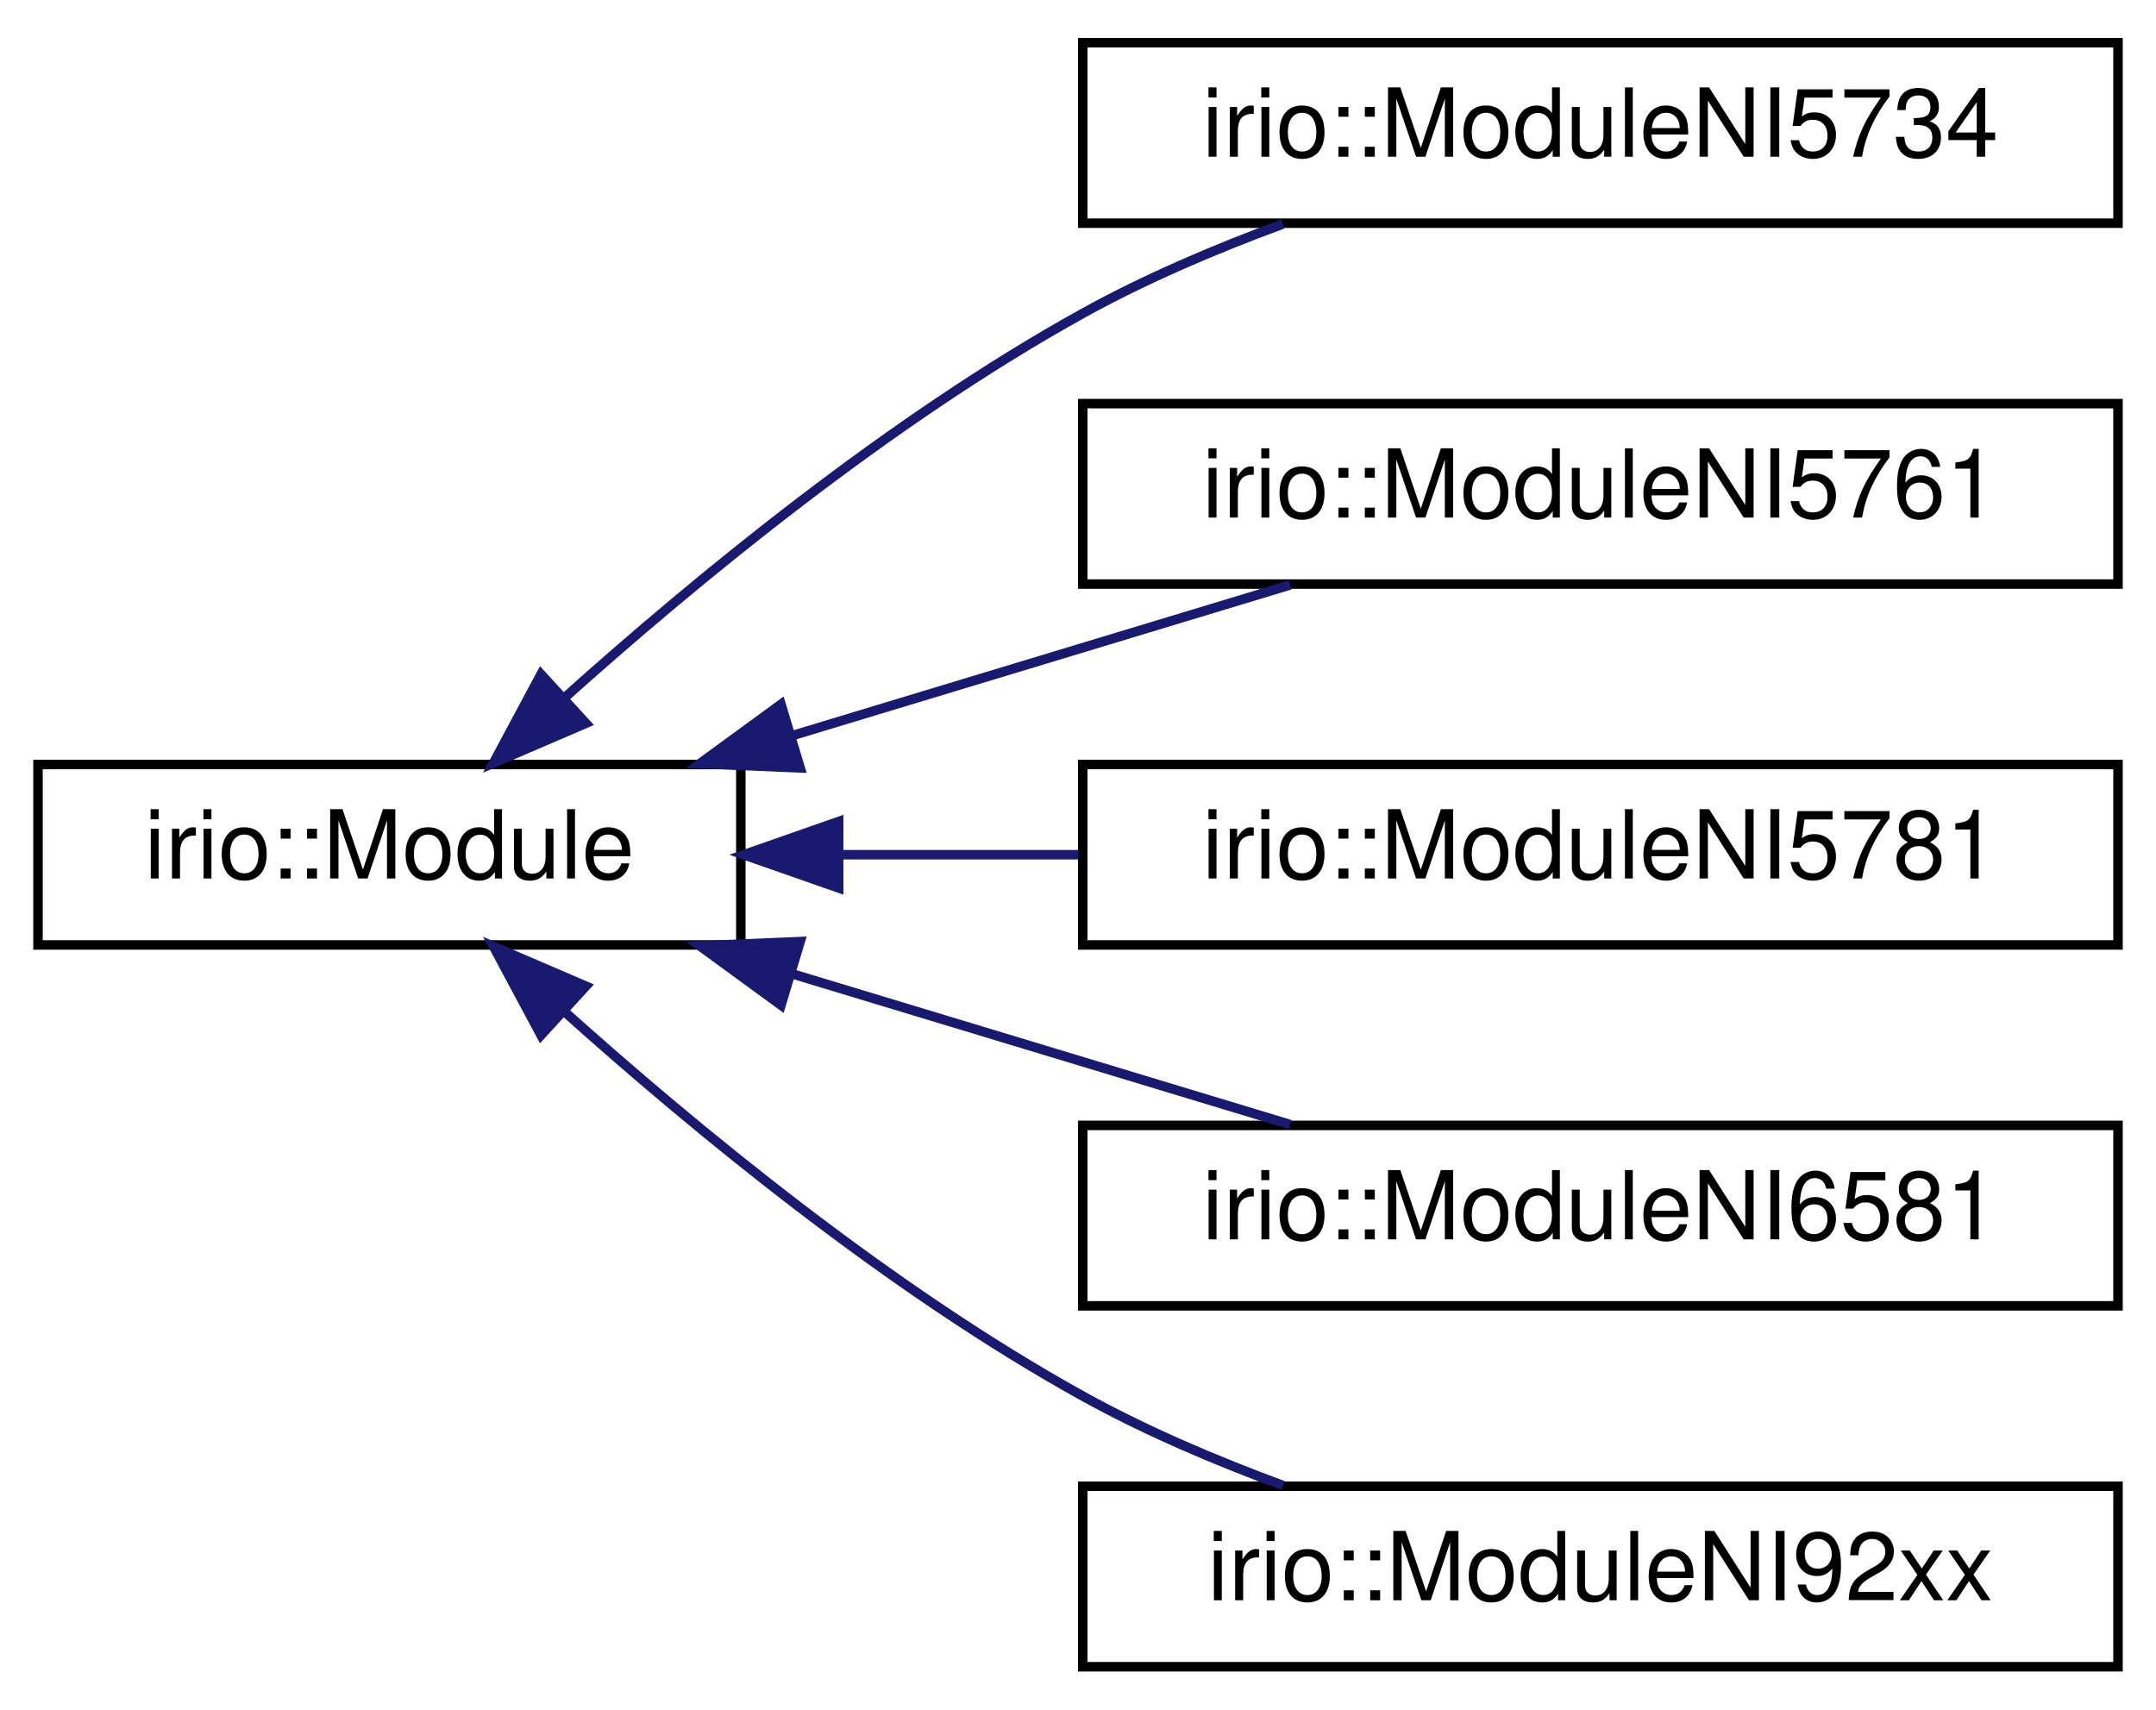
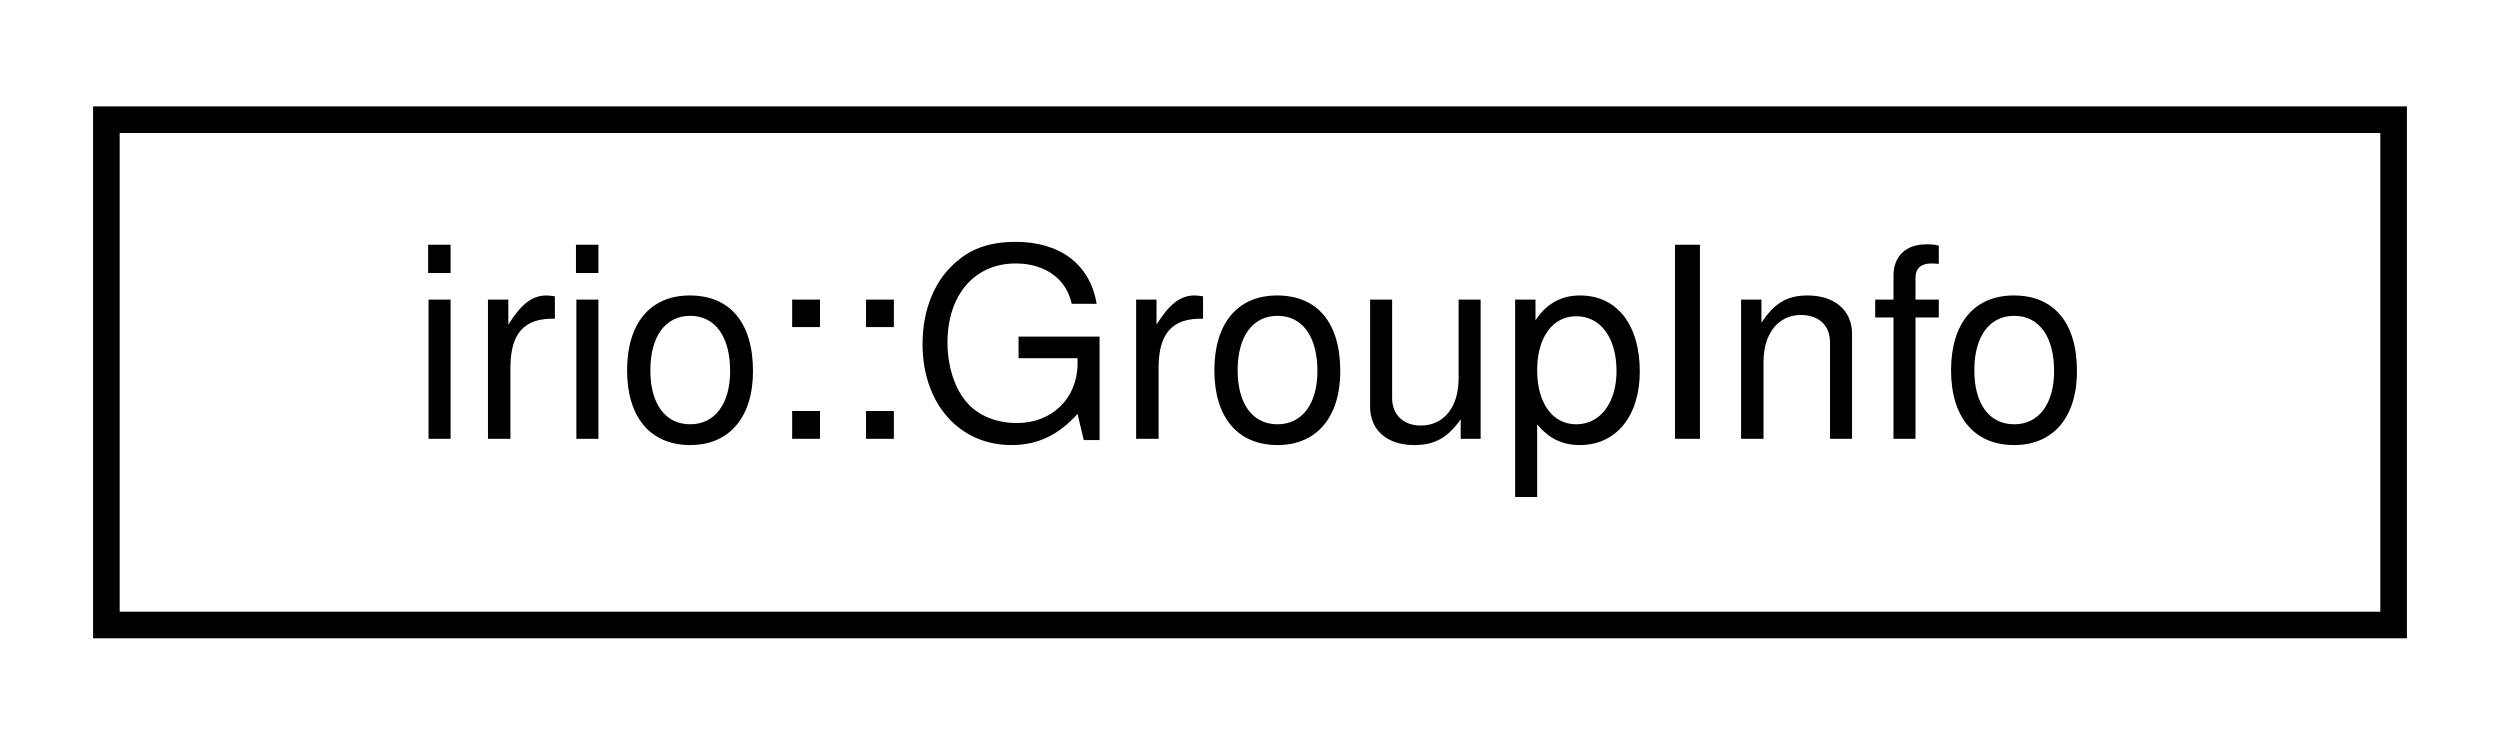
- <svg xmlns="http://www.w3.org/2000/svg" xmlns:xlink="http://www.w3.org/1999/xlink" width="227pt" height="180pt" viewBox="0.00 0.00 227.00 180.00">
-   <g id="graph0" class="graph" transform="scale(1 1) rotate(0) translate(4 176)">
+ <svg xmlns="http://www.w3.org/2000/svg" xmlns:xlink="http://www.w3.org/1999/xlink" width="94pt" height="28pt" viewBox="0.00 0.00 94.00 28.00">
+   <g id="graph0" class="graph" transform="scale(1 1) rotate(0) translate(4 24)">
    <g id="node1" class="node">
      <g id="a_node1">
-         <a xlink:href="classirio_1_1Module.html" target="_top" xlink:title="Manage conversion information for the ADC/DAC of a module.">
-           <polygon fill="none" stroke="black" points="0,-76.5 0,-95.5 74,-95.5 74,-76.5 0,-76.5" />
-           <text text-anchor="middle" x="37" y="-83.5" font-family="Helvetica,sans-Serif" font-size="10.00">irio::Module</text>
+         <a xlink:href="structirio_1_1GroupInfo.html" target="_top" xlink:title="Contains information about found, not found, and error resources for a group.">
+           <polygon fill="none" stroke="black" points="0,-0.5 0,-19.5 86,-19.5 86,-0.5 0,-0.5" />
+           <text text-anchor="middle" x="43" y="-7.5" font-family="Helvetica,sans-Serif" font-size="10.00">irio::GroupInfo</text>
        </a>
      </g>
    </g>
-     <g id="node2" class="node">
-       <g id="a_node2">
-         <a xlink:href="classirio_1_1ModuleNI5734.html" target="_top" xlink:title="Conversion parameters for FlexRIO Module NI5734.">
-           <polygon fill="none" stroke="black" points="110,-152.5 110,-171.5 219,-171.5 219,-152.5 110,-152.5" />
-           <text text-anchor="middle" x="164.5" y="-159.5" font-family="Helvetica,sans-Serif" font-size="10.00">irio::ModuleNI5734</text>
-         </a>
-       </g>
-     </g>
-     <g id="edge1" class="edge">
-       <path fill="none" stroke="midnightblue" d="M55.33,-102.43C69.23,-114.9 89.71,-131.77 110,-143 116.55,-146.63 123.93,-149.78 131.07,-152.41" />
-       <polygon fill="midnightblue" stroke="midnightblue" points="57.69,-99.84 47.96,-95.66 52.96,-105 57.69,-99.84" />
-     </g>
-     <g id="node3" class="node">
-       <g id="a_node3">
-         <a xlink:href="classirio_1_1ModuleNI5761.html" target="_top" xlink:title="Conversion parameters for FlexRIO Module NI5761.">
-           <polygon fill="none" stroke="black" points="110,-114.5 110,-133.5 219,-133.5 219,-114.5 110,-114.5" />
-           <text text-anchor="middle" x="164.5" y="-121.5" font-family="Helvetica,sans-Serif" font-size="10.00">irio::ModuleNI5761</text>
-         </a>
-       </g>
-     </g>
-     <g id="edge2" class="edge">
-       <path fill="none" stroke="midnightblue" d="M79.4,-98.54C96.47,-103.7 115.94,-109.6 131.84,-114.41" />
-       <polygon fill="midnightblue" stroke="midnightblue" points="80.25,-95.14 69.67,-95.59 78.23,-101.84 80.25,-95.14" />
-     </g>
-     <g id="node4" class="node">
-       <g id="a_node4">
-         <a xlink:href="classirio_1_1ModuleNI5781.html" target="_top" xlink:title="Conversion parameters for FlexRIO Module NI5781.">
-           <polygon fill="none" stroke="black" points="110,-76.5 110,-95.5 219,-95.5 219,-76.5 110,-76.5" />
-           <text text-anchor="middle" x="164.5" y="-83.5" font-family="Helvetica,sans-Serif" font-size="10.00">irio::ModuleNI5781</text>
-         </a>
-       </g>
-     </g>
-     <g id="edge3" class="edge">
-       <path fill="none" stroke="midnightblue" d="M84.41,-86C92.59,-86 101.17,-86 109.54,-86" />
-       <polygon fill="midnightblue" stroke="midnightblue" points="84.3,-82.5 74.3,-86 84.3,-89.5 84.3,-82.5" />
-     </g>
-     <g id="node5" class="node">
-       <g id="a_node5">
-         <a xlink:href="classirio_1_1ModuleNI6581.html" target="_top" xlink:title="Conversion parameters for FlexRIO Module NI6581.">
-           <polygon fill="none" stroke="black" points="110,-38.5 110,-57.5 219,-57.5 219,-38.5 110,-38.5" />
-           <text text-anchor="middle" x="164.5" y="-45.5" font-family="Helvetica,sans-Serif" font-size="10.00">irio::ModuleNI6581</text>
-         </a>
-       </g>
-     </g>
-     <g id="edge4" class="edge">
-       <path fill="none" stroke="midnightblue" d="M79.4,-73.46C96.47,-68.3 115.94,-62.4 131.84,-57.59" />
-       <polygon fill="midnightblue" stroke="midnightblue" points="78.23,-70.16 69.67,-76.41 80.25,-76.86 78.23,-70.16" />
-     </g>
-     <g id="node6" class="node">
-       <g id="a_node6">
-         <a xlink:href="classirio_1_1ModuleNI92xx.html" target="_top" xlink:title="Conversion parameters for cRIO Module 9205/9264.">
-           <polygon fill="none" stroke="black" points="110,-0.5 110,-19.5 219,-19.5 219,-0.5 110,-0.5" />
-           <text text-anchor="middle" x="164.5" y="-7.5" font-family="Helvetica,sans-Serif" font-size="10.00">irio::ModuleNI92xx</text>
-         </a>
-       </g>
-     </g>
-     <g id="edge5" class="edge">
-       <path fill="none" stroke="midnightblue" d="M55.33,-69.57C69.23,-57.1 89.71,-40.23 110,-29 116.55,-25.37 123.93,-22.22 131.07,-19.59" />
-       <polygon fill="midnightblue" stroke="midnightblue" points="52.96,-67 47.96,-76.34 57.69,-72.16 52.96,-67" />
-     </g>
  </g>
</svg>
